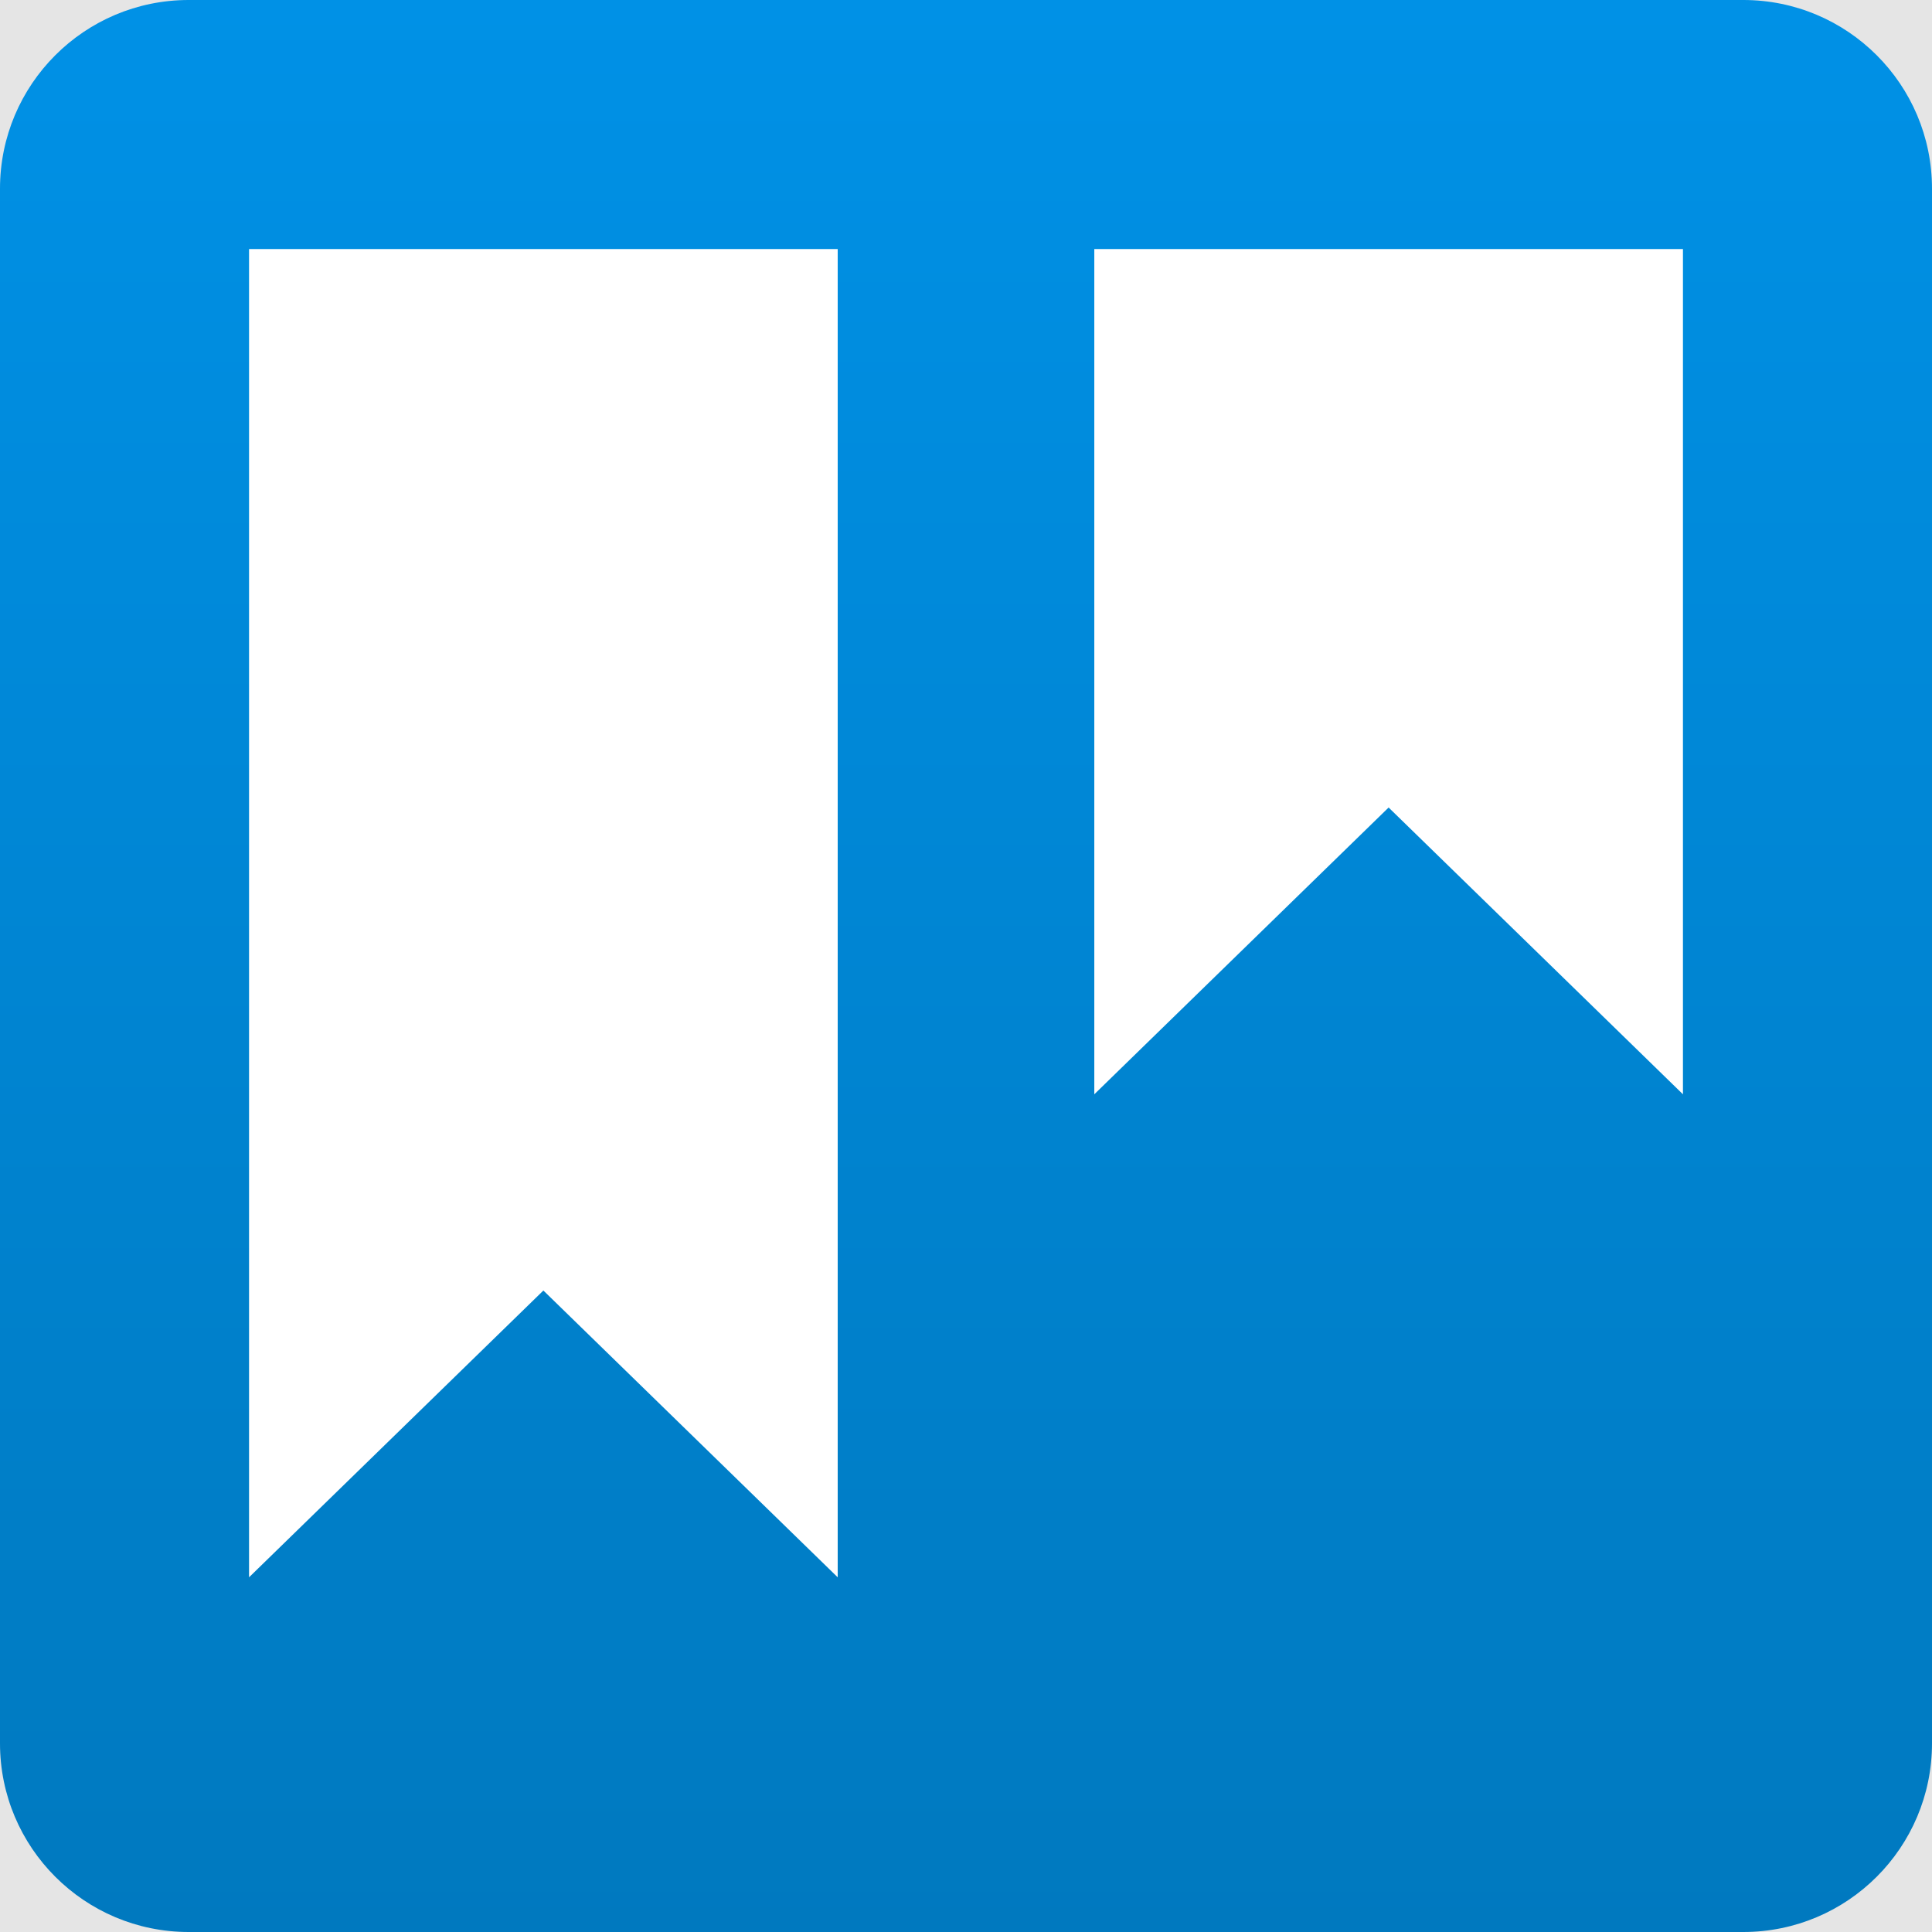
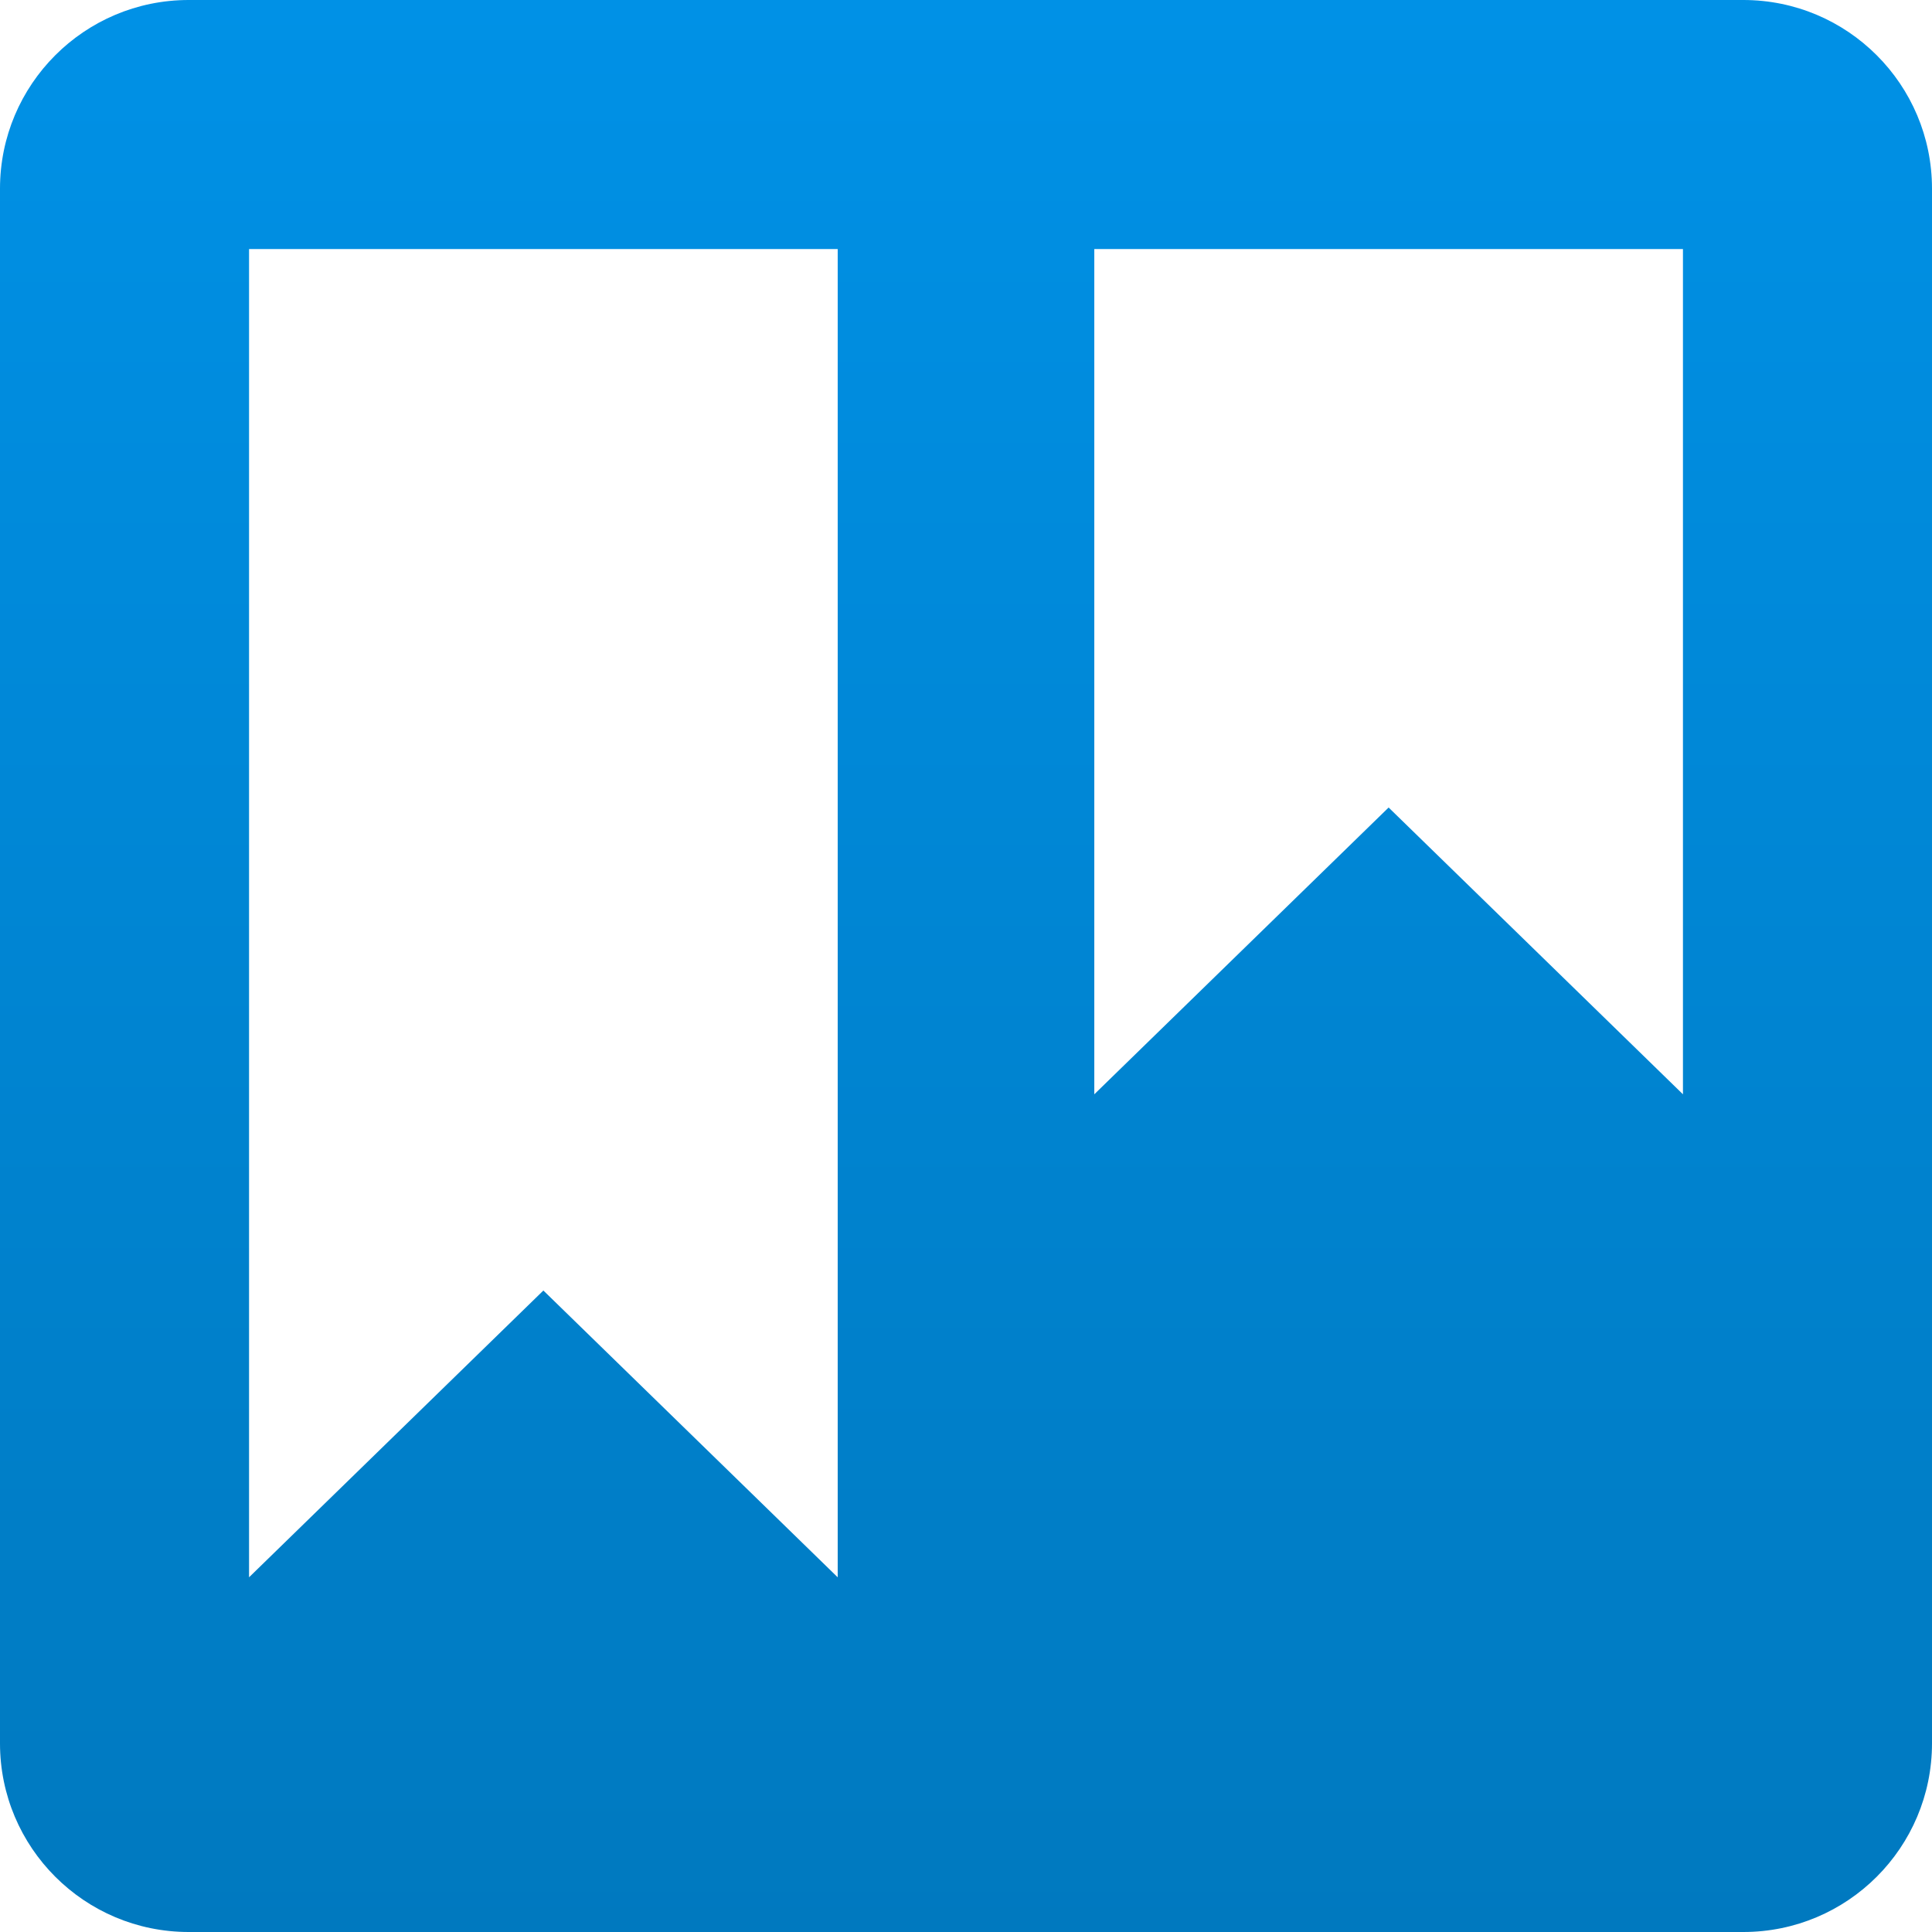
<svg xmlns="http://www.w3.org/2000/svg" width="256" height="256" viewBox="0 0 256 256" fill="none">
-   <rect width="256" height="256" fill="#E5E5E5" />
+   <rect width="256" height="256" fill="#FFFFFF" />
  <path d="M231 0H25C11.193 0 0 11.193 0 25V231C0 244.807 11.193 256 25 256H231C244.807 256 256 244.807 256 231V25C256 11.193 244.807 0 231 0Z" fill="url(#paint0_linear)" />
  <path fill-rule="evenodd" clip-rule="evenodd" d="M111 33H33V209L72 171L111 209V33Z" fill="white" />
  <path fill-rule="evenodd" clip-rule="evenodd" d="M223 33H145V145L184 107L223 145V33Z" fill="white" />
  <defs>
    <linearGradient id="paint0_linear" x1="128" y1="0" x2="128" y2="256" gradientUnits="userSpaceOnUse">
      <stop stop-color="#0091E6" />
      <stop offset="1" stop-color="#0079BF" />
    </linearGradient>
  </defs>
</svg>
